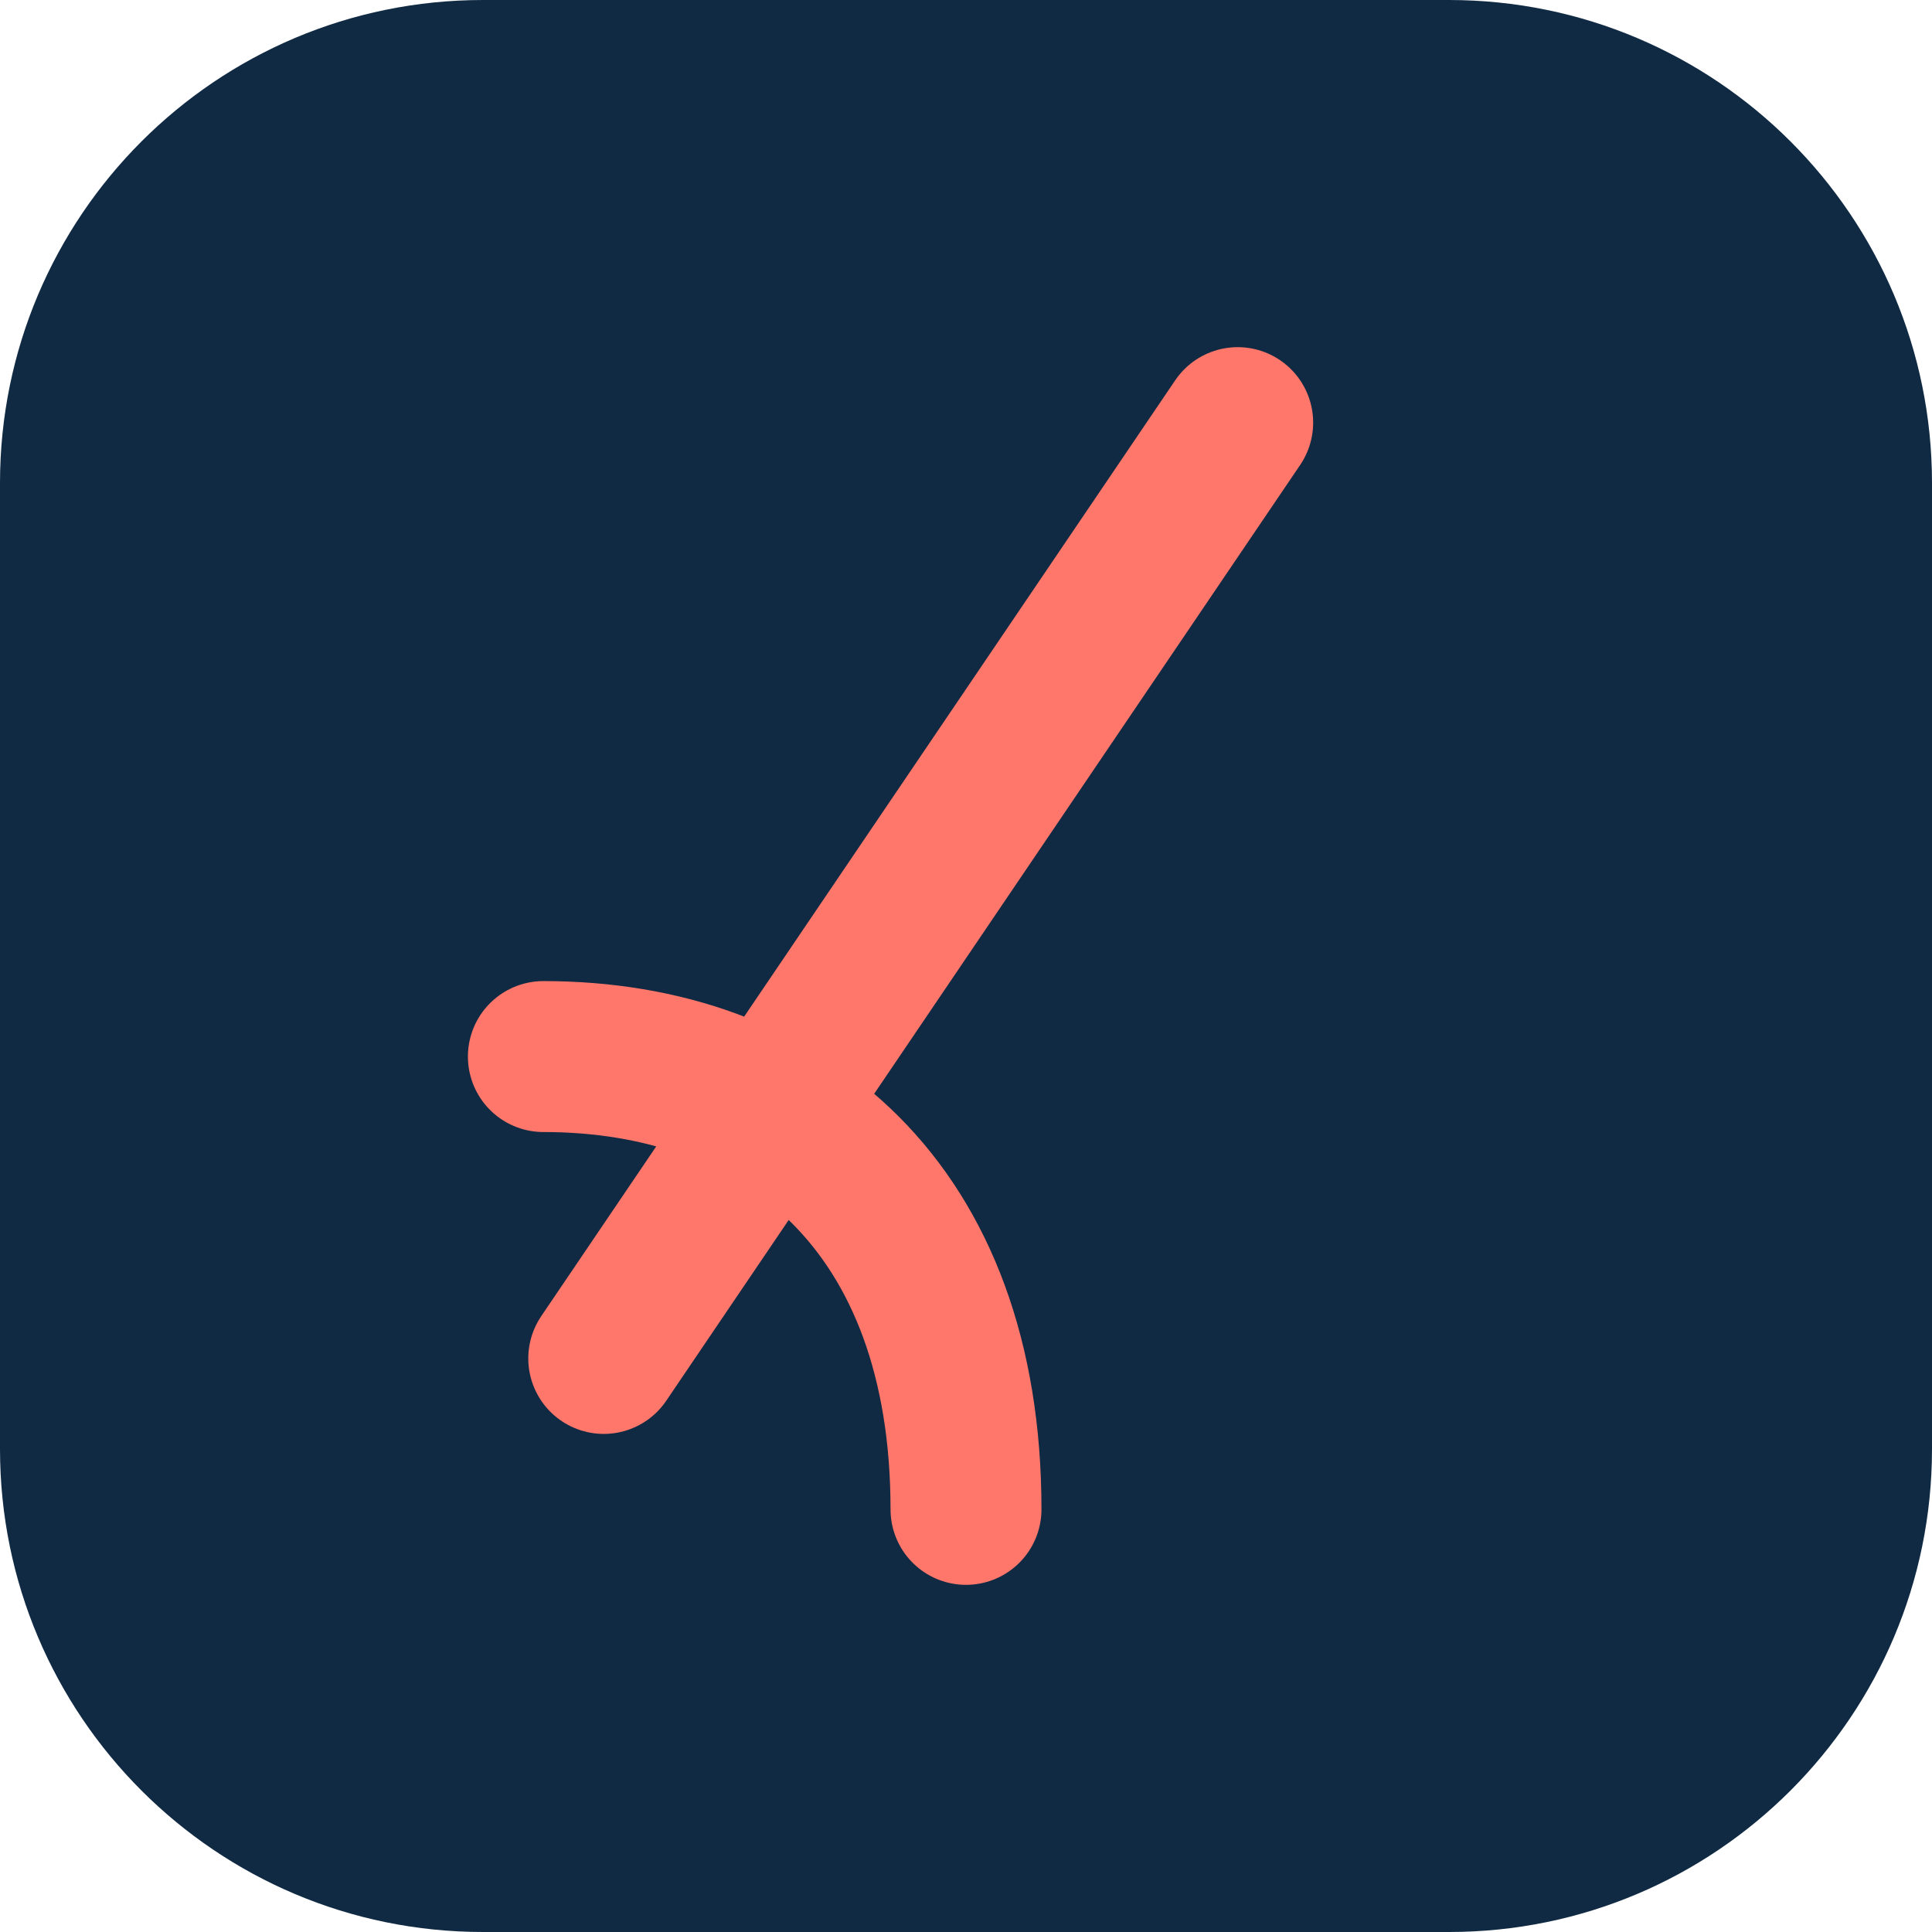
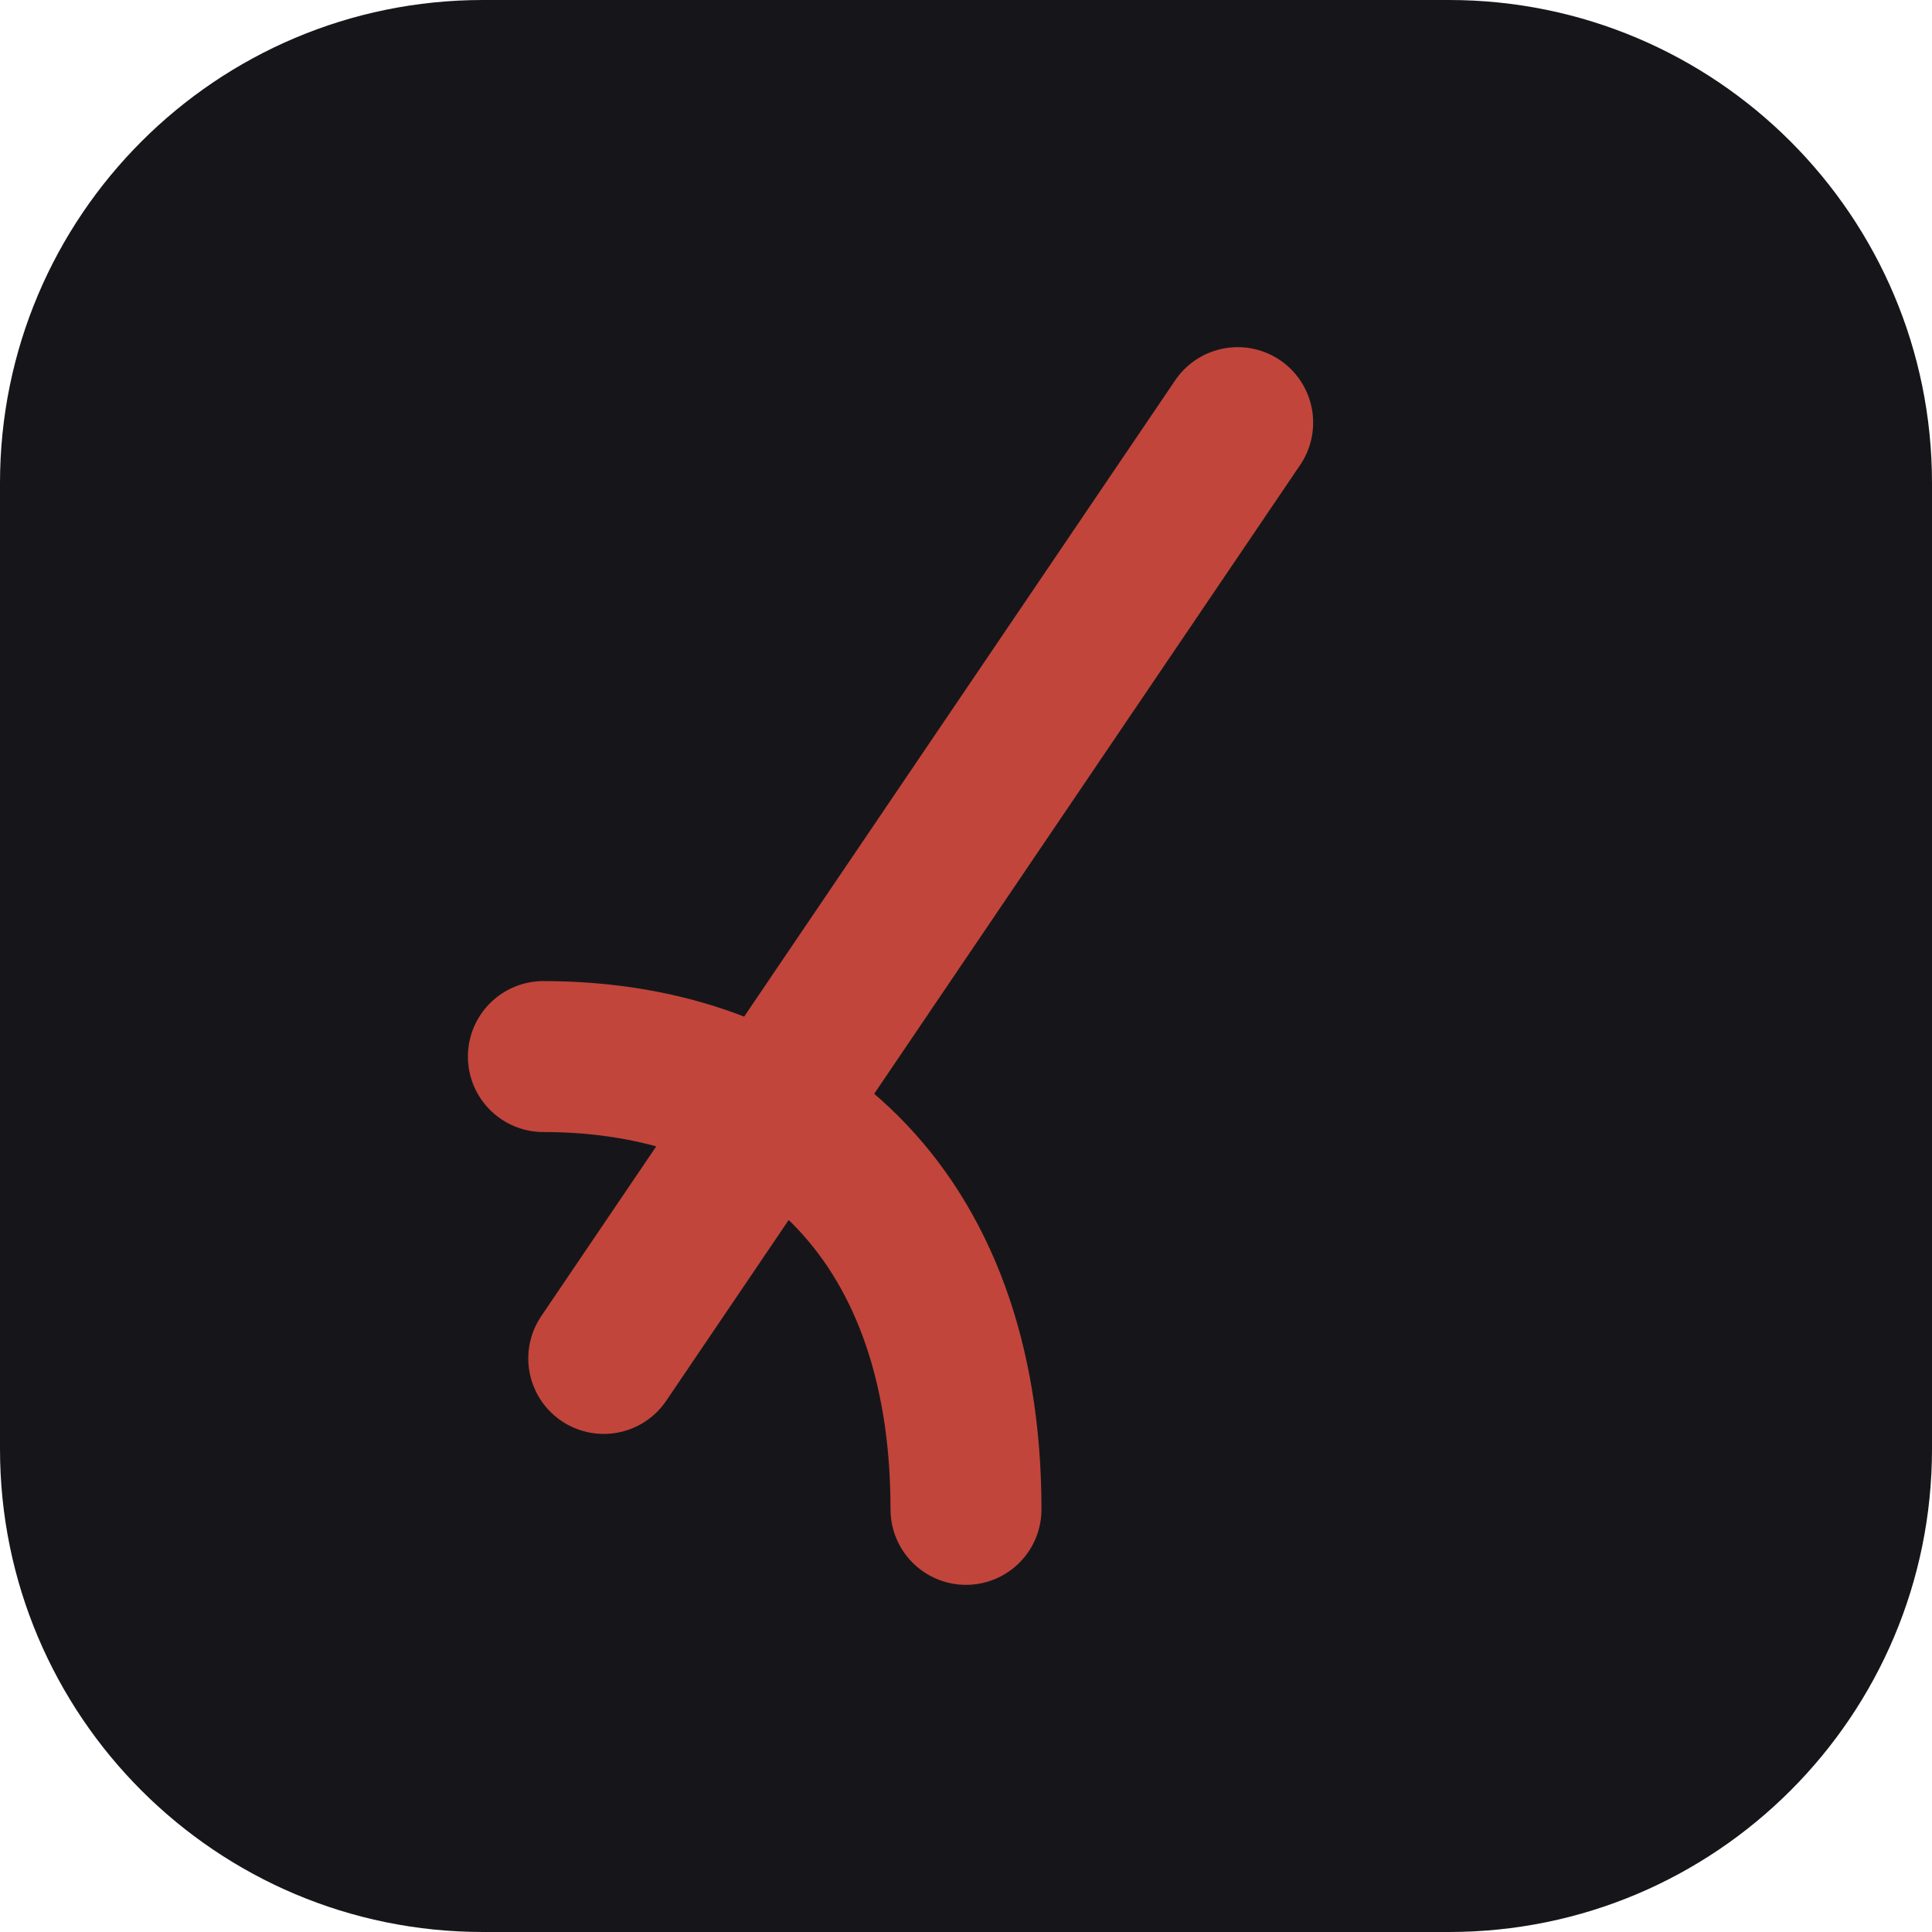
<svg xmlns="http://www.w3.org/2000/svg" viewBox="0 0 64 64">
-   <rect width="64" height="64" rx="16" fill="#102a43" />
-   <path d="M41 14 20 45M18 35c8 0 14 5 14 15" fill="none" stroke="#ff776b" stroke-width="5" stroke-linecap="round" />
+   <rect width="64" height="64" rx="16" fill="#16161a" />
+   <path d="M41 14 20 45M18 35c8 0 14 5 14 15" fill="none" stroke="#c2453b" stroke-width="5" stroke-linecap="round" />
</svg>
